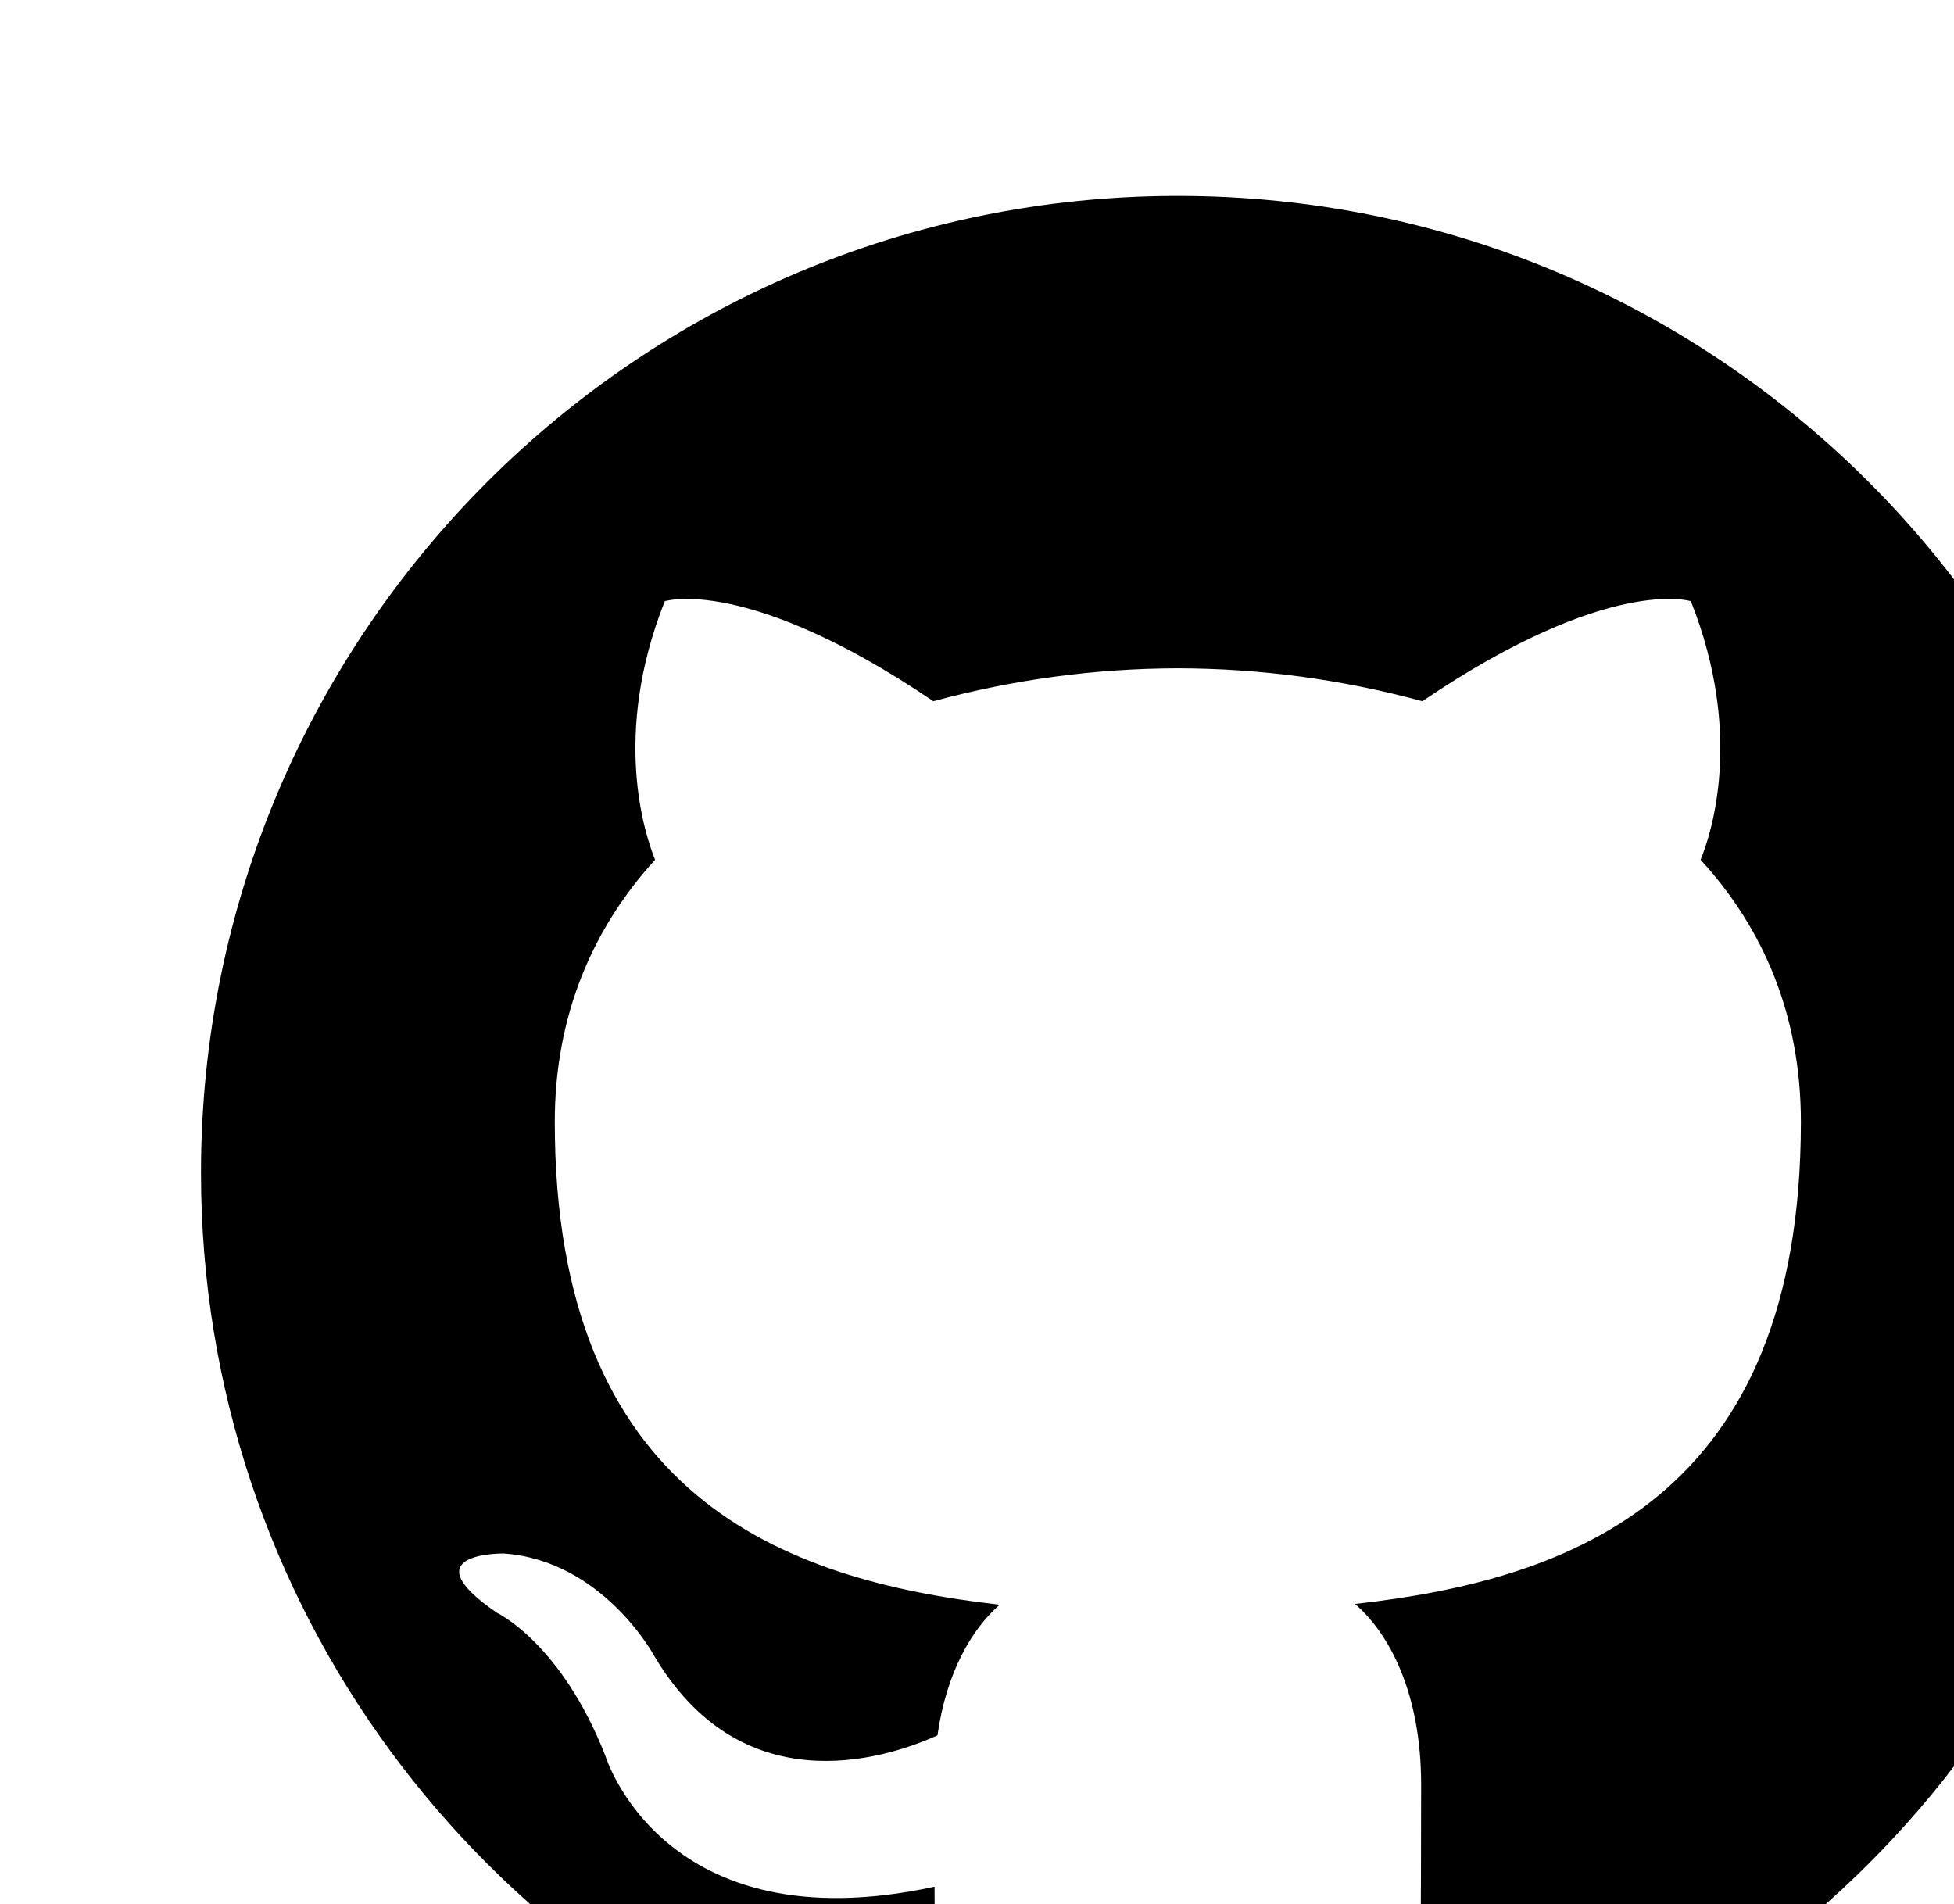
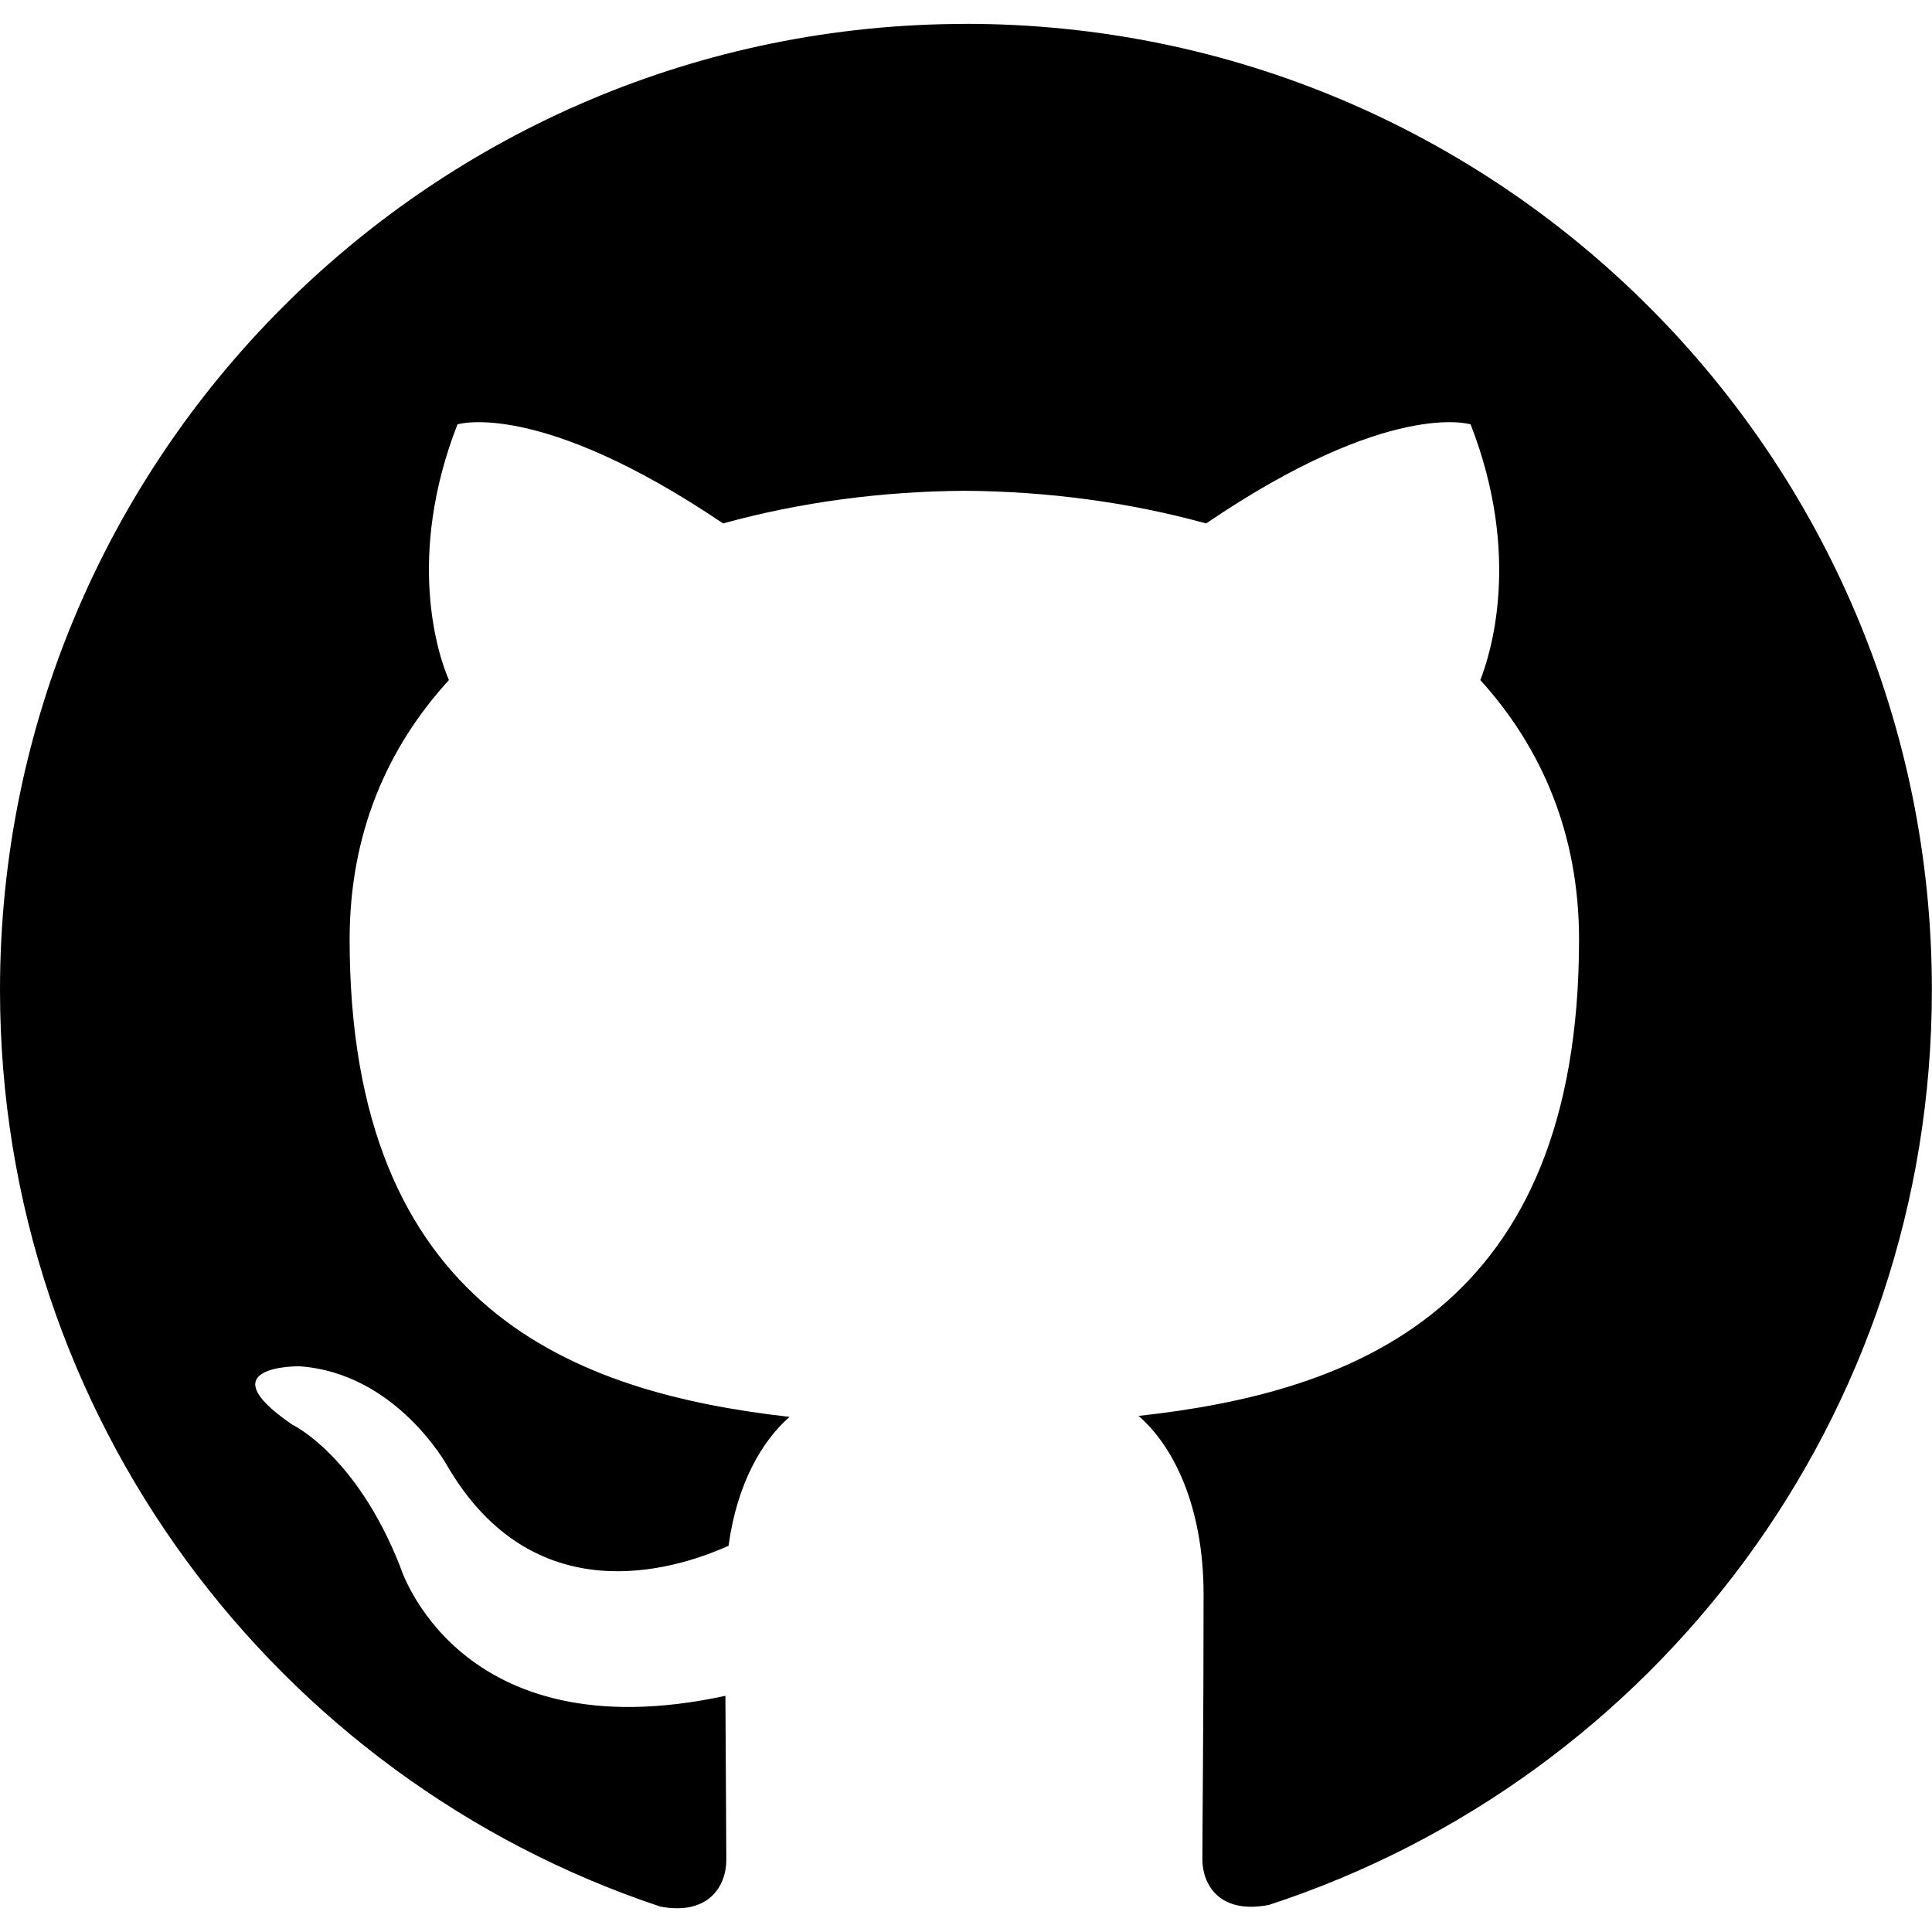
- <svg xmlns="http://www.w3.org/2000/svg" width="100%" style="fill: rgba(0, 0, 0, 1);transform: ;msFilter:;">
-   <path fill-rule="evenodd" clip-rule="evenodd" d="M12.026 2c-5.509 0-9.974 4.465-9.974 9.974 0 4.406 2.857 8.145 6.821 9.465.499.09.679-.217.679-.481 0-.237-.008-.865-.011-1.696-2.775.602-3.361-1.338-3.361-1.338-.452-1.152-1.107-1.459-1.107-1.459-.905-.619.069-.605.069-.605 1.002.07 1.527 1.028 1.527 1.028.89 1.524 2.336 1.084 2.902.829.091-.645.351-1.085.635-1.334-2.214-.251-4.542-1.107-4.542-4.93 0-1.087.389-1.979 1.024-2.675-.101-.253-.446-1.268.099-2.64 0 0 .837-.269 2.742 1.021a9.582 9.582 0 0 1 2.496-.336 9.554 9.554 0 0 1 2.496.336c1.906-1.291 2.742-1.021 2.742-1.021.545 1.372.203 2.387.099 2.64.64.696 1.024 1.587 1.024 2.675 0 3.833-2.33 4.675-4.552 4.922.355.308.675.916.675 1.846 0 1.334-.012 2.41-.012 2.737 0 .267.178.577.687.479C19.146 20.115 22 16.379 22 11.974 22 6.465 17.535 2 12.026 2z" />
+ <svg xmlns="http://www.w3.org/2000/svg" width="100%" viewBox="0 0 32 32">
+   <path d="M16 0.396c-8.839 0-16 7.167-16 16 0 7.073 4.584 13.068 10.937 15.183 0.803 0.151 1.093-0.344 1.093-0.772 0-0.38-0.009-1.385-0.015-2.719-4.453 0.964-5.391-2.151-5.391-2.151-0.729-1.844-1.781-2.339-1.781-2.339-1.448-0.989 0.115-0.968 0.115-0.968 1.604 0.109 2.448 1.645 2.448 1.645 1.427 2.448 3.744 1.74 4.661 1.328 0.14-1.031 0.557-1.74 1.011-2.135-3.552-0.401-7.287-1.776-7.287-7.907 0-1.751 0.62-3.177 1.645-4.297-0.177-0.401-0.719-2.031 0.141-4.235 0 0 1.339-0.427 4.4 1.641 1.281-0.355 2.641-0.532 4-0.541 1.36 0.009 2.719 0.187 4 0.541 3.043-2.068 4.381-1.641 4.381-1.641 0.859 2.204 0.317 3.833 0.161 4.235 1.015 1.12 1.635 2.547 1.635 4.297 0 6.145-3.74 7.5-7.296 7.891 0.556 0.479 1.077 1.464 1.077 2.959 0 2.14-0.020 3.864-0.020 4.385 0 0.416 0.28 0.916 1.104 0.755 6.4-2.093 10.979-8.093 10.979-15.156 0-8.833-7.161-16-16-16z" />
</svg>
